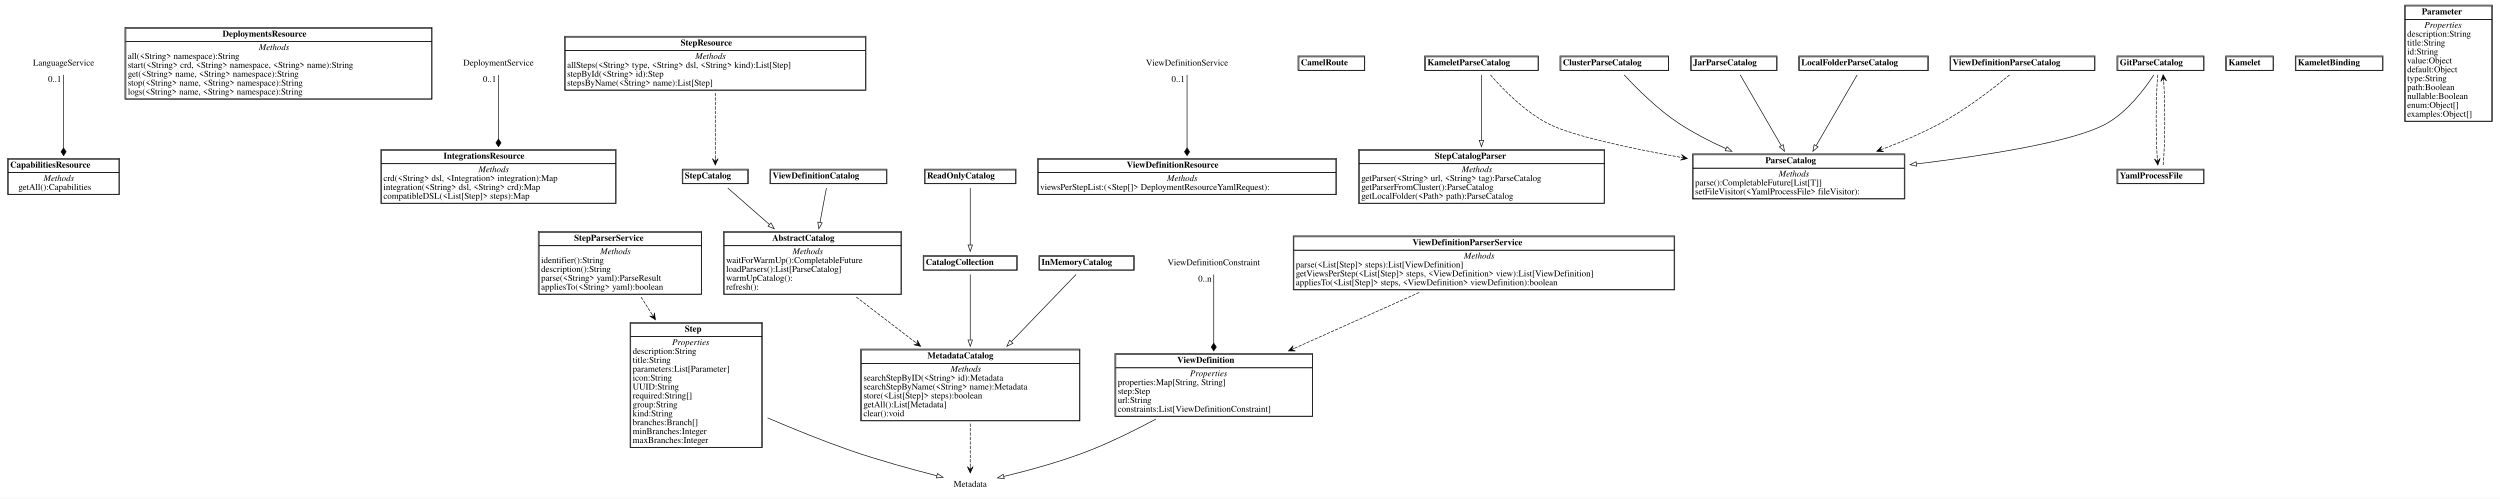
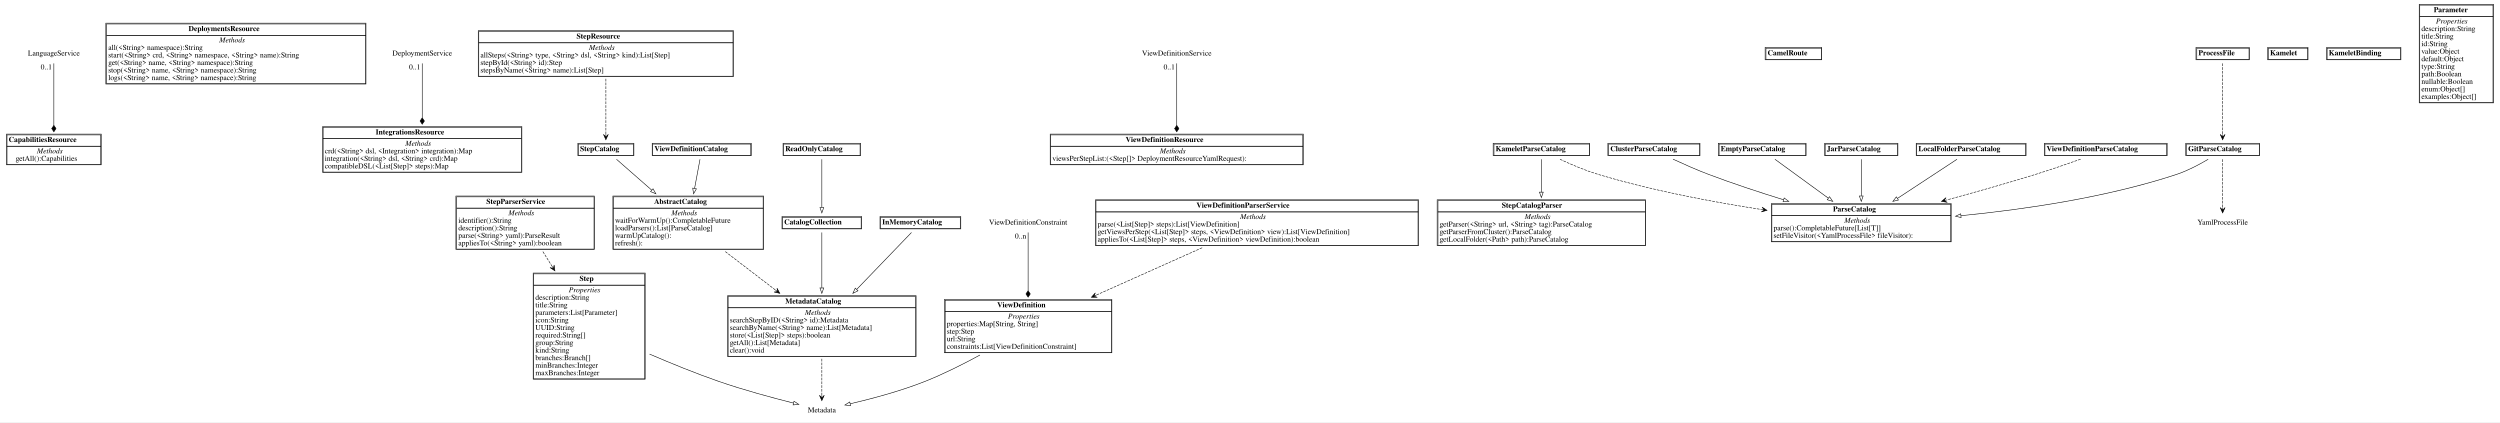
- <svg xmlns="http://www.w3.org/2000/svg" width="3932pt" height="784pt" viewBox="0.00 0.00 3932.00 784.00">
+ <svg xmlns="http://www.w3.org/2000/svg" width="4642pt" height="784pt" viewBox="0.00 0.00 4642.00 784.00">
  <g id="graph0" class="graph" transform="scale(1 1) rotate(0) translate(4 780)">
-     <polygon fill="white" stroke="transparent" points="-4,4 -4,-780 3928,-780 3928,4 -4,4" />
+     <polygon fill="white" stroke="transparent" points="-4,4 -4,-780 4638,-780 4638,4 -4,4" />
    <g id="node1" class="node">
      <polygon fill="none" stroke="black" points="9,-508.5 9,-529.5 183,-529.5 183,-508.5 9,-508.5" />
      <text text-anchor="start" x="12" y="-516.3" font-family="Times,serif" font-weight="bold" font-size="14.00">CapabilitiesResource</text>
      <polygon fill="none" stroke="black" points="9,-474.5 9,-508.5 183,-508.5 183,-474.5 9,-474.5" />
      <text text-anchor="start" x="64.5" y="-495.3" font-family="Times,serif" font-style="italic" font-size="14.00">Methods</text>
      <text text-anchor="start" x="25" y="-481.3" font-family="Times,serif" font-size="14.00">getAll():Capabilities</text>
      <polygon fill="none" stroke="black" points="8,-474 8,-531 184,-531 184,-474 8,-474" />
    </g>
    <g id="node2" class="node">
      <text text-anchor="middle" x="96" y="-676.8" font-family="Times,serif" font-size="14.00">LanguageService</text>
    </g>
    <g id="edge1" class="edge">
      <path fill="none" stroke="black" d="M96,-662.3C96,-635.88 96,-584.46 96,-547.28" />
      <polygon fill="black" stroke="black" points="96,-547.27 92,-541.27 96,-535.27 100,-541.27 96,-547.27" />
      <text text-anchor="middle" x="82" y="-651.1" font-family="Times,serif" font-size="14.00">0..1</text>
    </g>
    <g id="node3" class="node">
      <polygon fill="none" stroke="black" points="194,-714.5 194,-735.5 675,-735.5 675,-714.5 194,-714.5" />
      <text text-anchor="start" x="346" y="-722.3" font-family="Times,serif" font-weight="bold" font-size="14.00">DeploymentsResource</text>
      <polygon fill="none" stroke="black" points="194,-624.5 194,-714.5 675,-714.5 675,-624.5 194,-624.5" />
      <text text-anchor="start" x="403" y="-701.3" font-family="Times,serif" font-style="italic" font-size="14.00">Methods</text>
      <text text-anchor="start" x="197" y="-687.3" font-family="Times,serif" font-size="14.00">all(&lt;String&gt; namespace):String</text>
      <text text-anchor="start" x="197" y="-673.3" font-family="Times,serif" font-size="14.00">start(&lt;String&gt; crd, &lt;String&gt; namespace, &lt;String&gt; name):String</text>
      <text text-anchor="start" x="197" y="-659.3" font-family="Times,serif" font-size="14.00">get(&lt;String&gt; name, &lt;String&gt; namespace):String</text>
      <text text-anchor="start" x="197" y="-645.3" font-family="Times,serif" font-size="14.00">stop(&lt;String&gt; name, &lt;String&gt; namespace):String</text>
      <text text-anchor="start" x="197" y="-631.3" font-family="Times,serif" font-size="14.00">logs(&lt;String&gt; name, &lt;String&gt; namespace):String</text>
      <polygon fill="none" stroke="black" points="192.5,-624 192.5,-737 675.5,-737 675.5,-624 192.5,-624" />
    </g>
    <g id="node4" class="node">
      <polygon fill="none" stroke="black" points="596,-522.5 596,-543.5 964,-543.5 964,-522.5 596,-522.5" />
      <text text-anchor="start" x="693.5" y="-530.3" font-family="Times,serif" font-weight="bold" font-size="14.00">IntegrationsResource</text>
      <polygon fill="none" stroke="black" points="596,-460.5 596,-522.5 964,-522.5 964,-460.5 596,-460.5" />
      <text text-anchor="start" x="748.5" y="-509.3" font-family="Times,serif" font-style="italic" font-size="14.00">Methods</text>
      <text text-anchor="start" x="599" y="-495.3" font-family="Times,serif" font-size="14.00">crd(&lt;String&gt; dsl, &lt;Integration&gt; integration):Map</text>
      <text text-anchor="start" x="599" y="-481.3" font-family="Times,serif" font-size="14.00">integration(&lt;String&gt; dsl, &lt;String&gt; crd):Map</text>
      <text text-anchor="start" x="599" y="-467.3" font-family="Times,serif" font-size="14.00">compatibleDSL(&lt;List[Step]&gt; steps):Map</text>
      <polygon fill="none" stroke="black" points="595,-460 595,-545 965,-545 965,-460 595,-460" />
    </g>
    <g id="node5" class="node">
      <text text-anchor="middle" x="780" y="-676.8" font-family="Times,serif" font-size="14.00">DeploymentService</text>
    </g>
    <g id="edge2" class="edge">
      <path fill="none" stroke="black" d="M780,-662.3C780,-639.09 780,-596.59 780,-561.39" />
      <polygon fill="black" stroke="black" points="780,-561.29 776,-555.29 780,-549.29 784,-555.29 780,-561.29" />
      <text text-anchor="middle" x="766" y="-651.1" font-family="Times,serif" font-size="14.00">0..1</text>
    </g>
    <g id="node6" class="node">
      <polygon fill="none" stroke="black" points="885,-700.5 885,-721.5 1357,-721.5 1357,-700.5 885,-700.5" />
      <text text-anchor="start" x="1066.5" y="-708.3" font-family="Times,serif" font-weight="bold" font-size="14.00">StepResource</text>
      <polygon fill="none" stroke="black" points="885,-638.5 885,-700.5 1357,-700.5 1357,-638.5 885,-638.5" />
      <text text-anchor="start" x="1089.5" y="-687.3" font-family="Times,serif" font-style="italic" font-size="14.00">Methods</text>
      <text text-anchor="start" x="888" y="-673.3" font-family="Times,serif" font-size="14.00">allSteps(&lt;String&gt; type, &lt;String&gt; dsl, &lt;String&gt; kind):List[Step]</text>
      <text text-anchor="start" x="888" y="-659.3" font-family="Times,serif" font-size="14.00">stepById(&lt;String&gt; id):Step</text>
      <text text-anchor="start" x="888" y="-645.3" font-family="Times,serif" font-size="14.00">stepsByName(&lt;String&gt; name):List[Step]</text>
      <polygon fill="none" stroke="black" points="884,-638 884,-723 1358,-723 1358,-638 884,-638" />
    </g>
    <g id="node7" class="node">
      <polygon fill="none" stroke="black" points="1070,-491.5 1070,-512.5 1172,-512.5 1172,-491.5 1070,-491.5" />
      <text text-anchor="start" x="1073" y="-499.3" font-family="Times,serif" font-weight="bold" font-size="14.00">StepCatalog</text>
      <polygon fill="none" stroke="black" points="1069,-491 1069,-514 1173,-514 1173,-491 1069,-491" />
    </g>
    <g id="edge3" class="edge">
      <path fill="none" stroke="black" stroke-dasharray="5,2" d="M1121,-633.72C1121,-600.99 1121,-558.05 1121,-530.61" />
      <polygon fill="black" stroke="black" points="1121,-520.56 1125.5,-530.56 1121,-525.56 1121,-530.56 1121,-530.56 1121,-530.56 1121,-525.56 1116.5,-530.56 1121,-520.56 1121,-520.56" />
    </g>
    <g id="node11" class="node">
      <polygon fill="none" stroke="black" points="1135,-393.5 1135,-414.5 1413,-414.5 1413,-393.5 1135,-393.5" />
      <text text-anchor="start" x="1210.5" y="-401.3" font-family="Times,serif" font-weight="bold" font-size="14.00">AbstractCatalog</text>
      <polygon fill="none" stroke="black" points="1135,-317.5 1135,-393.5 1413,-393.5 1413,-317.5 1135,-317.5" />
      <text text-anchor="start" x="1242.5" y="-380.3" font-family="Times,serif" font-style="italic" font-size="14.00">Methods</text>
      <text text-anchor="start" x="1138" y="-366.3" font-family="Times,serif" font-size="14.00">waitForWarmUp():CompletableFuture</text>
      <text text-anchor="start" x="1138" y="-352.3" font-family="Times,serif" font-size="14.00">loadParsers():List[ParseCatalog]</text>
      <text text-anchor="start" x="1138" y="-338.3" font-family="Times,serif" font-size="14.00">warmUpCatalog():</text>
      <text text-anchor="start" x="1138" y="-324.3" font-family="Times,serif" font-size="14.00">refresh():</text>
      <polygon fill="none" stroke="black" points="1134,-317 1134,-416 1414,-416 1414,-317 1134,-317" />
    </g>
    <g id="edge6" class="edge">
      <path fill="none" stroke="black" d="M1140.69,-484.26C1157.37,-469.65 1182.3,-447.82 1206.1,-426.97" />
      <polygon fill="none" stroke="black" points="1208.56,-429.46 1213.78,-420.24 1203.95,-424.2 1208.56,-429.46" />
    </g>
    <g id="node8" class="node">
-       <polygon fill="none" stroke="black" points="1629,-508.5 1629,-529.5 2097,-529.5 2097,-508.5 1629,-508.5" />
-       <text text-anchor="start" x="1768" y="-516.3" font-family="Times,serif" font-weight="bold" font-size="14.00">ViewDefinitionResource</text>
-       <polygon fill="none" stroke="black" points="1629,-474.5 1629,-508.5 2097,-508.5 2097,-474.5 1629,-474.5" />
-       <text text-anchor="start" x="1831.5" y="-495.3" font-family="Times,serif" font-style="italic" font-size="14.00">Methods</text>
-       <text text-anchor="start" x="1632" y="-481.3" font-family="Times,serif" font-size="14.00">viewsPerStepList:(&lt;Step[]&gt; DeploymentResourceYamlRequest):</text>
-       <polygon fill="none" stroke="black" points="1628,-474 1628,-531 2098,-531 2098,-474 1628,-474" />
+       <polygon fill="none" stroke="black" points="1947,-508.5 1947,-529.5 2415,-529.5 2415,-508.5 1947,-508.5" />
+       <text text-anchor="start" x="2086" y="-516.3" font-family="Times,serif" font-weight="bold" font-size="14.00">ViewDefinitionResource</text>
+       <polygon fill="none" stroke="black" points="1947,-474.5 1947,-508.5 2415,-508.5 2415,-474.5 1947,-474.5" />
+       <text text-anchor="start" x="2149.5" y="-495.3" font-family="Times,serif" font-style="italic" font-size="14.00">Methods</text>
+       <text text-anchor="start" x="1950" y="-481.3" font-family="Times,serif" font-size="14.00">viewsPerStepList:(&lt;Step[]&gt; DeploymentResourceYamlRequest):</text>
+       <polygon fill="none" stroke="black" points="1946,-474 1946,-531 2416,-531 2416,-474 1946,-474" />
    </g>
    <g id="node9" class="node">
-       <text text-anchor="middle" x="1863" y="-676.8" font-family="Times,serif" font-size="14.00">ViewDefinitionService</text>
+       <text text-anchor="middle" x="2181" y="-676.8" font-family="Times,serif" font-size="14.00">ViewDefinitionService</text>
    </g>
    <g id="edge4" class="edge">
-       <path fill="none" stroke="black" d="M1863,-662.3C1863,-635.88 1863,-584.46 1863,-547.28" />
-       <polygon fill="black" stroke="black" points="1863,-547.27 1859,-541.27 1863,-535.27 1867,-541.27 1863,-547.27" />
-       <text text-anchor="middle" x="1849" y="-651.1" font-family="Times,serif" font-size="14.00">0..1</text>
+       <path fill="none" stroke="black" d="M2181,-662.3C2181,-635.88 2181,-584.46 2181,-547.28" />
+       <polygon fill="black" stroke="black" points="2181,-547.27 2177,-541.27 2181,-535.27 2185,-541.27 2181,-547.27" />
+       <text text-anchor="middle" x="2167" y="-651.1" font-family="Times,serif" font-size="14.00">0..1</text>
    </g>
    <g id="node10" class="node">
-       <polygon fill="none" stroke="black" points="2039,-669.5 2039,-690.5 2142,-690.5 2142,-669.5 2039,-669.5" />
-       <text text-anchor="start" x="2042" y="-677.3" font-family="Times,serif" font-weight="bold" font-size="14.00">CamelRoute</text>
-       <polygon fill="none" stroke="black" points="2037.5,-669 2037.5,-692 2142.5,-692 2142.5,-669 2037.5,-669" />
+       <polygon fill="none" stroke="black" points="3275,-669.5 3275,-690.5 3378,-690.5 3378,-669.5 3275,-669.5" />
+       <text text-anchor="start" x="3278" y="-677.3" font-family="Times,serif" font-weight="bold" font-size="14.00">CamelRoute</text>
+       <polygon fill="none" stroke="black" points="3273.5,-669 3273.5,-692 3378.5,-692 3378.5,-669 3273.5,-669" />
    </g>
    <g id="node12" class="node">
-       <polygon fill="none" stroke="black" points="1351,-208.5 1351,-229.5 1694,-229.5 1694,-208.5 1351,-208.5" />
-       <text text-anchor="start" x="1454.5" y="-216.3" font-family="Times,serif" font-weight="bold" font-size="14.00">MetadataCatalog</text>
-       <polygon fill="none" stroke="black" points="1351,-118.5 1351,-208.5 1694,-208.5 1694,-118.5 1351,-118.5" />
-       <text text-anchor="start" x="1491" y="-195.3" font-family="Times,serif" font-style="italic" font-size="14.00">Methods</text>
-       <text text-anchor="start" x="1354" y="-181.3" font-family="Times,serif" font-size="14.00">searchStepByID(&lt;String&gt; id):Metadata</text>
-       <text text-anchor="start" x="1354" y="-167.3" font-family="Times,serif" font-size="14.00">searchStepByName(&lt;String&gt; name):Metadata</text>
-       <text text-anchor="start" x="1354" y="-153.3" font-family="Times,serif" font-size="14.00">store(&lt;List[Step]&gt; steps):boolean</text>
-       <text text-anchor="start" x="1354" y="-139.3" font-family="Times,serif" font-size="14.00">getAll():List[Metadata]</text>
-       <text text-anchor="start" x="1354" y="-125.3" font-family="Times,serif" font-size="14.00">clear():void</text>
-       <polygon fill="none" stroke="black" points="1349.5,-118 1349.5,-231 1694.5,-231 1694.5,-118 1349.5,-118" />
+       <polygon fill="none" stroke="black" points="1348,-208.5 1348,-229.5 1696,-229.5 1696,-208.5 1348,-208.5" />
+       <text text-anchor="start" x="1454" y="-216.3" font-family="Times,serif" font-weight="bold" font-size="14.00">MetadataCatalog</text>
+       <polygon fill="none" stroke="black" points="1348,-118.5 1348,-208.5 1696,-208.5 1696,-118.5 1348,-118.5" />
+       <text text-anchor="start" x="1490.5" y="-195.3" font-family="Times,serif" font-style="italic" font-size="14.00">Methods</text>
+       <text text-anchor="start" x="1351" y="-181.3" font-family="Times,serif" font-size="14.00">searchStepByID(&lt;String&gt; id):Metadata</text>
+       <text text-anchor="start" x="1351" y="-167.3" font-family="Times,serif" font-size="14.00">searchByName(&lt;String&gt; name):List[Metadata]</text>
+       <text text-anchor="start" x="1351" y="-153.3" font-family="Times,serif" font-size="14.00">store(&lt;List[Step]&gt; steps):boolean</text>
+       <text text-anchor="start" x="1351" y="-139.3" font-family="Times,serif" font-size="14.00">getAll():List[Metadata]</text>
+       <text text-anchor="start" x="1351" y="-125.3" font-family="Times,serif" font-size="14.00">clear():void</text>
+       <polygon fill="none" stroke="black" points="1347,-118 1347,-231 1697,-231 1697,-118 1347,-118" />
    </g>
    <g id="edge5" class="edge">
      <path fill="none" stroke="black" stroke-dasharray="5,2" d="M1342.75,-312.83C1371.57,-290.75 1405.39,-264.84 1435.85,-241.5" />
      <polygon fill="black" stroke="black" points="1443.92,-235.32 1438.72,-244.97 1439.96,-238.36 1435.99,-241.4 1435.99,-241.4 1435.99,-241.4 1439.96,-238.36 1433.25,-237.83 1443.92,-235.32 1443.92,-235.32" />
    </g>
    <g id="node19" class="node">
      <text text-anchor="middle" x="1522" y="-14.3" font-family="Times,serif" font-size="14.00">Metadata</text>
    </g>
    <g id="edge10" class="edge">
      <path fill="none" stroke="black" stroke-dasharray="5,2" d="M1522,-113.77C1522,-90.48 1522,-64.96 1522,-46.27" />
      <polygon fill="black" stroke="black" points="1522,-36.13 1526.5,-46.13 1522,-41.13 1522,-46.13 1522,-46.13 1522,-46.13 1522,-41.13 1517.5,-46.13 1522,-36.13 1522,-36.13" />
    </g>
    <g id="node13" class="node">
-       <polygon fill="none" stroke="black" points="2134,-522.5 2134,-543.5 2519,-543.5 2519,-522.5 2134,-522.5" />
-       <text text-anchor="start" x="2252.5" y="-530.3" font-family="Times,serif" font-weight="bold" font-size="14.00">StepCatalogParser</text>
-       <polygon fill="none" stroke="black" points="2134,-460.5 2134,-522.5 2519,-522.5 2519,-460.5 2134,-460.5" />
-       <text text-anchor="start" x="2295" y="-509.3" font-family="Times,serif" font-style="italic" font-size="14.00">Methods</text>
-       <text text-anchor="start" x="2137" y="-495.3" font-family="Times,serif" font-size="14.00">getParser(&lt;String&gt; url, &lt;String&gt; tag):ParseCatalog</text>
-       <text text-anchor="start" x="2137" y="-481.3" font-family="Times,serif" font-size="14.00">getParserFromCluster():ParseCatalog</text>
-       <text text-anchor="start" x="2137" y="-467.3" font-family="Times,serif" font-size="14.00">getLocalFolder(&lt;Path&gt; path):ParseCatalog</text>
-       <polygon fill="none" stroke="black" points="2132.5,-460 2132.5,-545 2519.5,-545 2519.5,-460 2132.5,-460" />
+       <polygon fill="none" stroke="black" points="2666,-386.5 2666,-407.5 3051,-407.5 3051,-386.5 2666,-386.5" />
+       <text text-anchor="start" x="2784.5" y="-394.3" font-family="Times,serif" font-weight="bold" font-size="14.00">StepCatalogParser</text>
+       <polygon fill="none" stroke="black" points="2666,-324.5 2666,-386.5 3051,-386.5 3051,-324.5 2666,-324.5" />
+       <text text-anchor="start" x="2827" y="-373.3" font-family="Times,serif" font-style="italic" font-size="14.00">Methods</text>
+       <text text-anchor="start" x="2669" y="-359.3" font-family="Times,serif" font-size="14.00">getParser(&lt;String&gt; url, &lt;String&gt; tag):ParseCatalog</text>
+       <text text-anchor="start" x="2669" y="-345.3" font-family="Times,serif" font-size="14.00">getParserFromCluster():ParseCatalog</text>
+       <text text-anchor="start" x="2669" y="-331.3" font-family="Times,serif" font-size="14.00">getLocalFolder(&lt;Path&gt; path):ParseCatalog</text>
+       <polygon fill="none" stroke="black" points="2664.5,-324 2664.5,-409 3051.5,-409 3051.5,-324 2664.5,-324" />
    </g>
    <g id="node14" class="node">
      <polygon fill="none" stroke="black" points="1208,-491.5 1208,-512.5 1390,-512.5 1390,-491.5 1208,-491.5" />
      <text text-anchor="start" x="1211" y="-499.3" font-family="Times,serif" font-weight="bold" font-size="14.00">ViewDefinitionCatalog</text>
      <polygon fill="none" stroke="black" points="1207,-491 1207,-514 1391,-514 1391,-491 1207,-491" />
    </g>
    <g id="edge7" class="edge">
      <path fill="none" stroke="black" d="M1295.78,-484.26C1293.2,-470.41 1289.4,-450.06 1285.7,-430.22" />
      <polygon fill="none" stroke="black" points="1289.11,-429.43 1283.84,-420.24 1282.23,-430.72 1289.11,-429.43" />
    </g>
    <g id="node15" class="node">
-       <polygon fill="none" stroke="black" points="2238,-669.5 2238,-690.5 2415,-690.5 2415,-669.5 2238,-669.5" />
-       <text text-anchor="start" x="2241" y="-677.3" font-family="Times,serif" font-weight="bold" font-size="14.00">KameletParseCatalog</text>
-       <polygon fill="none" stroke="black" points="2236.5,-669 2236.5,-692 2415.5,-692 2415.5,-669 2236.5,-669" />
+       <polygon fill="none" stroke="black" points="2770,-491.5 2770,-512.5 2947,-512.5 2947,-491.5 2770,-491.5" />
+       <text text-anchor="start" x="2773" y="-499.3" font-family="Times,serif" font-weight="bold" font-size="14.00">KameletParseCatalog</text>
+       <polygon fill="none" stroke="black" points="2768.5,-491 2768.5,-514 2947.5,-514 2947.5,-491 2768.5,-491" />
    </g>
    <g id="edge8" class="edge">
-       <path fill="none" stroke="black" d="M2326,-662.3C2326,-638.69 2326,-595.09 2326,-559.55" />
-       <polygon fill="none" stroke="black" points="2329.5,-559.29 2326,-549.29 2322.5,-559.29 2329.5,-559.29" />
+       <path fill="none" stroke="black" d="M2858,-484.26C2858,-468.82 2858,-445.3 2858,-423.41" />
+       <polygon fill="none" stroke="black" points="2861.5,-423.18 2858,-413.18 2854.5,-423.18 2861.5,-423.18" />
    </g>
    <g id="node16" class="node">
-       <polygon fill="none" stroke="black" points="2659,-515.5 2659,-536.5 2991,-536.5 2991,-515.5 2659,-515.5" />
-       <text text-anchor="start" x="2772.5" y="-523.3" font-family="Times,serif" font-weight="bold" font-size="14.00">ParseCatalog</text>
-       <polygon fill="none" stroke="black" points="2659,-467.5 2659,-515.5 2991,-515.5 2991,-467.5 2659,-467.5" />
-       <text text-anchor="start" x="2793.5" y="-502.3" font-family="Times,serif" font-style="italic" font-size="14.00">Methods</text>
-       <text text-anchor="start" x="2662" y="-488.3" font-family="Times,serif" font-size="14.00">parse():CompletableFuture[List[T]]</text>
-       <text text-anchor="start" x="2662" y="-474.3" font-family="Times,serif" font-size="14.00">setFileVisitor(&lt;YamlProcessFile&gt; fileVisitor):</text>
-       <polygon fill="none" stroke="black" points="2658,-467 2658,-538 2992,-538 2992,-467 2658,-467" />
+       <polygon fill="none" stroke="black" points="3286,-379.5 3286,-400.5 3618,-400.5 3618,-379.5 3286,-379.5" />
+       <text text-anchor="start" x="3399.5" y="-387.3" font-family="Times,serif" font-weight="bold" font-size="14.00">ParseCatalog</text>
+       <polygon fill="none" stroke="black" points="3286,-331.5 3286,-379.5 3618,-379.5 3618,-331.5 3286,-331.5" />
+       <text text-anchor="start" x="3420.5" y="-366.3" font-family="Times,serif" font-style="italic" font-size="14.00">Methods</text>
+       <text text-anchor="start" x="3289" y="-352.3" font-family="Times,serif" font-size="14.00">parse():CompletableFuture[List[T]]</text>
+       <text text-anchor="start" x="3289" y="-338.3" font-family="Times,serif" font-size="14.00">setFileVisitor(&lt;YamlProcessFile&gt; fileVisitor):</text>
+       <polygon fill="none" stroke="black" points="3285,-331 3285,-402 3619,-402 3619,-331 3285,-331" />
    </g>
    <g id="edge9" class="edge">
-       <path fill="none" stroke="black" stroke-dasharray="5,2" d="M2340.19,-662.19C2358.89,-640.59 2393.9,-604.18 2432,-585 2469.08,-566.34 2556.79,-547.39 2639.96,-532.47" />
-       <polygon fill="black" stroke="black" points="2649.81,-530.71 2640.75,-536.9 2644.89,-531.59 2639.97,-532.47 2639.97,-532.47 2639.97,-532.47 2644.89,-531.59 2639.18,-528.04 2649.81,-530.71 2649.81,-530.71" />
+       <path fill="none" stroke="black" stroke-dasharray="5,2" d="M2892.59,-484.29C2912.95,-474.76 2939.45,-463.39 2964,-456 3062.24,-426.42 3174.76,-405.21 3266.97,-390.97" />
+       <polygon fill="black" stroke="black" points="3276.97,-389.45 3267.76,-395.41 3272.03,-390.2 3267.08,-390.96 3267.08,-390.96 3267.08,-390.96 3272.03,-390.2 3266.41,-386.51 3276.97,-389.45 3276.97,-389.45" />
    </g>
    <g id="node17" class="node">
-       <polygon fill="none" stroke="black" points="3498,-669.5 3498,-690.5 3571,-690.5 3571,-669.5 3498,-669.5" />
-       <text text-anchor="start" x="3501" y="-677.3" font-family="Times,serif" font-weight="bold" font-size="14.00">Kamelet</text>
-       <polygon fill="none" stroke="black" points="3496.5,-669 3496.5,-692 3571.5,-692 3571.5,-669 3496.5,-669" />
+       <polygon fill="none" stroke="black" points="4208,-669.5 4208,-690.5 4281,-690.5 4281,-669.5 4208,-669.5" />
+       <text text-anchor="start" x="4211" y="-677.3" font-family="Times,serif" font-weight="bold" font-size="14.00">Kamelet</text>
+       <polygon fill="none" stroke="black" points="4206.5,-669 4206.5,-692 4281.5,-692 4281.5,-669 4206.5,-669" />
    </g>
    <g id="node18" class="node">
-       <polygon fill="none" stroke="black" points="3607,-669.5 3607,-690.5 3743,-690.5 3743,-669.5 3607,-669.5" />
-       <text text-anchor="start" x="3610" y="-677.3" font-family="Times,serif" font-weight="bold" font-size="14.00">KameletBinding</text>
-       <polygon fill="none" stroke="black" points="3606,-669 3606,-692 3744,-692 3744,-669 3606,-669" />
+       <polygon fill="none" stroke="black" points="4317,-669.5 4317,-690.5 4453,-690.5 4453,-669.5 4317,-669.5" />
+       <text text-anchor="start" x="4320" y="-677.3" font-family="Times,serif" font-weight="bold" font-size="14.00">KameletBinding</text>
+       <polygon fill="none" stroke="black" points="4316,-669 4316,-692 4454,-692 4454,-669 4316,-669" />
    </g>
    <g id="node20" class="node">
      <polygon fill="none" stroke="black" points="1449,-355.5 1449,-376.5 1595,-376.5 1595,-355.5 1449,-355.5" />
      <text text-anchor="start" x="1452" y="-363.3" font-family="Times,serif" font-weight="bold" font-size="14.00">CatalogCollection</text>
      <polygon fill="none" stroke="black" points="1448,-355 1448,-378 1596,-378 1596,-355 1448,-355" />
    </g>
    <g id="edge11" class="edge">
      <path fill="none" stroke="black" d="M1522,-348.3C1522,-325.17 1522,-282.66 1522,-245.59" />
      <polygon fill="none" stroke="black" points="1525.5,-245.3 1522,-235.3 1518.5,-245.3 1525.5,-245.3" />
    </g>
    <g id="node21" class="node">
      <polygon fill="none" stroke="black" points="1631,-355.5 1631,-376.5 1779,-376.5 1779,-355.5 1631,-355.5" />
      <text text-anchor="start" x="1634" y="-363.3" font-family="Times,serif" font-weight="bold" font-size="14.00">InMemoryCatalog</text>
      <polygon fill="none" stroke="black" points="1630,-355 1630,-378 1780,-378 1780,-355 1630,-355" />
    </g>
    <g id="edge12" class="edge">
      <path fill="none" stroke="black" d="M1688.44,-348.3C1665.59,-324.58 1623.1,-280.47 1586.77,-242.75" />
      <polygon fill="none" stroke="black" points="1589.06,-240.08 1579.6,-235.3 1584.02,-244.93 1589.06,-240.08" />
    </g>
    <g id="node22" class="node">
      <polygon fill="none" stroke="black" points="1451,-491.5 1451,-512.5 1593,-512.5 1593,-491.5 1451,-491.5" />
      <text text-anchor="start" x="1454" y="-499.3" font-family="Times,serif" font-weight="bold" font-size="14.00">ReadOnlyCatalog</text>
      <polygon fill="none" stroke="black" points="1450,-491 1450,-514 1594,-514 1594,-491 1450,-491" />
    </g>
    <g id="edge13" class="edge">
      <path fill="none" stroke="black" d="M1522,-484.26C1522,-461.64 1522,-421.7 1522,-394.92" />
      <polygon fill="none" stroke="black" points="1525.5,-394.68 1522,-384.68 1518.5,-394.68 1525.5,-394.68" />
    </g>
    <g id="node23" class="node">
-       <polygon fill="none" stroke="black" points="2451,-669.5 2451,-690.5 2620,-690.5 2620,-669.5 2451,-669.5" />
-       <text text-anchor="start" x="2454" y="-677.3" font-family="Times,serif" font-weight="bold" font-size="14.00">ClusterParseCatalog</text>
-       <polygon fill="none" stroke="black" points="2449.5,-669 2449.5,-692 2620.5,-692 2620.5,-669 2449.5,-669" />
+       <polygon fill="none" stroke="black" points="2983,-491.5 2983,-512.5 3152,-512.5 3152,-491.5 2983,-491.5" />
+       <text text-anchor="start" x="2986" y="-499.3" font-family="Times,serif" font-weight="bold" font-size="14.00">ClusterParseCatalog</text>
+       <polygon fill="none" stroke="black" points="2981.5,-491 2981.5,-514 3152.5,-514 3152.5,-491 2981.5,-491" />
    </g>
    <g id="edge14" class="edge">
-       <path fill="none" stroke="black" d="M2550.35,-662.29C2569.34,-641.79 2603.42,-607.49 2638,-585 2660.38,-570.45 2685.78,-557.4 2710.5,-546.23" />
-       <polygon fill="none" stroke="black" points="2712.21,-549.3 2719.93,-542.04 2709.37,-542.9 2712.21,-549.3" />
+       <path fill="none" stroke="black" d="M3102.45,-484.46C3121.87,-475.44 3146.51,-464.5 3169,-456 3213.53,-439.17 3262.81,-422.96 3307.6,-409.1" />
+       <polygon fill="none" stroke="black" points="3308.86,-412.38 3317.38,-406.09 3306.8,-405.69 3308.86,-412.38" />
    </g>
    <g id="node24" class="node">
-       <polygon fill="none" stroke="black" points="3327,-669.5 3327,-690.5 3462,-690.5 3462,-669.5 3327,-669.5" />
-       <text text-anchor="start" x="3330" y="-677.3" font-family="Times,serif" font-weight="bold" font-size="14.00">GitParseCatalog</text>
-       <polygon fill="none" stroke="black" points="3325.5,-669 3325.5,-692 3462.5,-692 3462.5,-669 3325.5,-669" />
+       <polygon fill="none" stroke="black" points="3188,-491.5 3188,-512.5 3349,-512.5 3349,-491.5 3188,-491.5" />
+       <text text-anchor="start" x="3191" y="-499.3" font-family="Times,serif" font-weight="bold" font-size="14.00">EmptyParseCatalog</text>
+       <polygon fill="none" stroke="black" points="3186.5,-491 3186.5,-514 3349.5,-514 3349.5,-491 3186.5,-491" />
    </g>
    <g id="edge15" class="edge">
-       <path fill="none" stroke="black" d="M3383.61,-662.32C3369.43,-640.51 3341.88,-603.5 3308,-585 3257.24,-557.28 3124.06,-536.01 3010.38,-522.16" />
-       <polygon fill="none" stroke="black" points="3010.49,-518.65 3000.15,-520.93 3009.66,-525.6 3010.49,-518.65" />
+       <path fill="none" stroke="black" d="M3291.68,-484.26C3316.55,-466.14 3356.69,-436.91 3390.59,-412.23" />
+       <polygon fill="none" stroke="black" points="3393.03,-414.77 3399.06,-406.06 3388.91,-409.12 3393.03,-414.77" />
    </g>
    <g id="node25" class="node">
-       <polygon fill="none" stroke="black" points="3327,-491.5 3327,-512.5 3462,-512.5 3462,-491.5 3327,-491.5" />
-       <text text-anchor="start" x="3330" y="-499.3" font-family="Times,serif" font-weight="bold" font-size="14.00">YamlProcessFile</text>
-       <polygon fill="none" stroke="black" points="3325.5,-491 3325.5,-514 3462.5,-514 3462.5,-491 3325.5,-491" />
+       <polygon fill="none" stroke="black" points="4056,-491.5 4056,-512.5 4191,-512.5 4191,-491.5 4056,-491.5" />
+       <text text-anchor="start" x="4059" y="-499.3" font-family="Times,serif" font-weight="bold" font-size="14.00">GitParseCatalog</text>
+       <polygon fill="none" stroke="black" points="4054.5,-491 4054.5,-514 4191.5,-514 4191.5,-491 4054.5,-491" />
    </g>
    <g id="edge16" class="edge">
-       <path fill="none" stroke="black" stroke-dasharray="5,2" d="M3389.79,-662.3C3386.7,-631.6 3386.43,-567.14 3388.97,-530.49" />
-       <polygon fill="black" stroke="black" points="3389.81,-520.51 3393.46,-530.85 3389.39,-525.49 3388.97,-530.47 3388.97,-530.47 3388.97,-530.47 3389.39,-525.49 3384.49,-530.1 3389.81,-520.51 3389.81,-520.51" />
+       <path fill="none" stroke="black" d="M4096.16,-484.28C4079.71,-474.5 4057.86,-462.87 4037,-456 3907.13,-413.2 3754.14,-390.98 3637.2,-379.51" />
+       <polygon fill="none" stroke="black" points="3637.35,-376.01 3627.06,-378.53 3636.68,-382.98 3637.35,-376.01" />
+     </g>
+     <g id="node26" class="node">
+       <text text-anchor="middle" x="4123" y="-362.8" font-family="Times,serif" font-size="14.00">YamlProcessFile</text>
+     </g>
+     <g id="edge17" class="edge">
+       <path fill="none" stroke="black" stroke-dasharray="5,2" d="M4123,-484.26C4123,-461.64 4123,-421.7 4123,-394.92" />
+       <polygon fill="black" stroke="black" points="4123,-384.68 4127.5,-394.68 4123,-389.68 4123,-394.68 4123,-394.68 4123,-394.68 4123,-389.68 4118.5,-394.68 4123,-384.68 4123,-384.68" />
+     </g>
+     <g id="node27" class="node">
+       <polygon fill="none" stroke="black" points="3385,-491.5 3385,-512.5 3519,-512.5 3519,-491.5 3385,-491.5" />
+       <text text-anchor="start" x="3388" y="-499.3" font-family="Times,serif" font-weight="bold" font-size="14.00">JarParseCatalog</text>
+       <polygon fill="none" stroke="black" points="3384,-491 3384,-514 3520,-514 3520,-491 3384,-491" />
+     </g>
+     <g id="edge18" class="edge">
+       <path fill="none" stroke="black" d="M3452,-484.26C3452,-467.14 3452,-440.09 3452,-416.34" />
+       <polygon fill="none" stroke="black" points="3455.5,-416.06 3452,-406.06 3448.5,-416.06 3455.5,-416.06" />
+     </g>
+     <g id="node28" class="node">
+       <polygon fill="none" stroke="black" points="3555,-491.5 3555,-512.5 3757,-512.5 3757,-491.5 3555,-491.5" />
+       <text text-anchor="start" x="3558" y="-499.3" font-family="Times,serif" font-weight="bold" font-size="14.00">LocalFolderParseCatalog</text>
+       <polygon fill="none" stroke="black" points="3554,-491 3554,-514 3758,-514 3758,-491 3554,-491" />
    </g>
    <g id="edge19" class="edge">
-       <path fill="none" stroke="black" stroke-dasharray="5,2" d="M3398.19,-520.51C3401.29,-551.07 3401.57,-615.52 3399.04,-652.28" />
-       <polygon fill="black" stroke="black" points="3398.21,-662.3 3394.55,-651.97 3398.62,-657.32 3399.04,-652.34 3399.04,-652.34 3399.04,-652.34 3398.62,-657.32 3403.52,-652.71 3398.21,-662.3 3398.21,-662.3" />
-     </g>
-     <g id="node26" class="node">
-       <polygon fill="none" stroke="black" points="2656,-669.5 2656,-690.5 2790,-690.5 2790,-669.5 2656,-669.5" />
-       <text text-anchor="start" x="2659" y="-677.3" font-family="Times,serif" font-weight="bold" font-size="14.00">JarParseCatalog</text>
-       <polygon fill="none" stroke="black" points="2655,-669 2655,-692 2791,-692 2791,-669 2655,-669" />
-     </g>
-     <g id="edge17" class="edge">
-       <path fill="none" stroke="black" d="M2732.97,-662.3C2747.75,-636.79 2776.05,-587.96 2797.39,-551.15" />
-       <polygon fill="none" stroke="black" points="2800.66,-552.48 2802.65,-542.07 2794.6,-548.97 2800.66,-552.48" />
-     </g>
-     <g id="node27" class="node">
-       <polygon fill="none" stroke="black" points="2826,-669.5 2826,-690.5 3028,-690.5 3028,-669.5 2826,-669.5" />
-       <text text-anchor="start" x="2829" y="-677.3" font-family="Times,serif" font-weight="bold" font-size="14.00">LocalFolderParseCatalog</text>
-       <polygon fill="none" stroke="black" points="2825,-669 2825,-692 3029,-692 3029,-669 2825,-669" />
-     </g>
-     <g id="edge18" class="edge">
-       <path fill="none" stroke="black" d="M2917.03,-662.3C2902.25,-636.79 2873.95,-587.96 2852.61,-551.15" />
-       <polygon fill="none" stroke="black" points="2855.4,-548.97 2847.35,-542.07 2849.34,-552.48 2855.4,-548.97" />
-     </g>
-     <g id="node28" class="node">
-       <polygon fill="none" stroke="black" points="3064,-669.5 3064,-690.5 3290,-690.5 3290,-669.5 3064,-669.5" />
-       <text text-anchor="start" x="3067" y="-677.3" font-family="Times,serif" font-weight="bold" font-size="14.00">ViewDefinitionParseCatalog</text>
-       <polygon fill="none" stroke="black" points="3063,-669 3063,-692 3291,-692 3291,-669 3063,-669" />
+       <path fill="none" stroke="black" d="M3629.75,-484.26C3601.94,-465.99 3556.91,-436.41 3519.14,-411.6" />
+       <polygon fill="none" stroke="black" points="3520.98,-408.62 3510.7,-406.06 3517.14,-414.47 3520.98,-408.62" />
+     </g>
+     <g id="node29" class="node">
+       <polygon fill="none" stroke="black" points="4075,-669.5 4075,-690.5 4172,-690.5 4172,-669.5 4075,-669.5" />
+       <text text-anchor="start" x="4078" y="-677.3" font-family="Times,serif" font-weight="bold" font-size="14.00">ProcessFile</text>
+       <polygon fill="none" stroke="black" points="4073.5,-669 4073.5,-692 4172.5,-692 4172.5,-669 4073.5,-669" />
    </g>
    <g id="edge20" class="edge">
-       <path fill="none" stroke="black" stroke-dasharray="5,2" d="M3156.83,-662.25C3132.04,-641.72 3088.08,-607.4 3046,-585 3018.23,-570.22 2987.2,-556.96 2957.36,-545.65" />
-       <polygon fill="black" stroke="black" points="2947.73,-542.04 2958.67,-541.33 2952.41,-543.8 2957.09,-545.55 2957.09,-545.55 2957.09,-545.55 2952.41,-543.8 2955.52,-549.76 2947.73,-542.04 2947.73,-542.04" />
-     </g>
-     <g id="node29" class="node">
-       <polygon fill="none" stroke="black" points="3779,-749.5 3779,-770.5 3915,-770.5 3915,-749.5 3779,-749.5" />
-       <text text-anchor="start" x="3805" y="-757.3" font-family="Times,serif" font-weight="bold" font-size="14.00">Parameter</text>
-       <polygon fill="none" stroke="black" points="3779,-589.5 3779,-749.5 3915,-749.5 3915,-589.5 3779,-589.5" />
-       <text text-anchor="start" x="3809" y="-736.3" font-family="Times,serif" font-style="italic" font-size="14.00">Properties</text>
-       <text text-anchor="start" x="3782" y="-722.3" font-family="Times,serif" font-size="14.00">description:String</text>
-       <text text-anchor="start" x="3782" y="-708.3" font-family="Times,serif" font-size="14.00">title:String</text>
-       <text text-anchor="start" x="3782" y="-694.3" font-family="Times,serif" font-size="14.00">id:String</text>
-       <text text-anchor="start" x="3782" y="-680.3" font-family="Times,serif" font-size="14.00">value:Object</text>
-       <text text-anchor="start" x="3782" y="-666.3" font-family="Times,serif" font-size="14.00">default:Object</text>
-       <text text-anchor="start" x="3782" y="-652.3" font-family="Times,serif" font-size="14.00">type:String</text>
-       <text text-anchor="start" x="3782" y="-638.3" font-family="Times,serif" font-size="14.00">path:Boolean</text>
-       <text text-anchor="start" x="3782" y="-624.3" font-family="Times,serif" font-size="14.00">nullable:Boolean</text>
-       <text text-anchor="start" x="3782" y="-610.3" font-family="Times,serif" font-size="14.00">enum:Object[]</text>
-       <text text-anchor="start" x="3782" y="-596.3" font-family="Times,serif" font-size="14.00">examples:Object[]</text>
-       <polygon fill="none" stroke="black" points="3778,-589 3778,-772 3916,-772 3916,-589 3778,-589" />
+       <path fill="none" stroke="black" stroke-dasharray="5,2" d="M4123,-662.3C4123,-631.73 4123,-567.69 4123,-530.96" />
+       <polygon fill="black" stroke="black" points="4123,-520.51 4127.5,-530.51 4123,-525.51 4123,-530.51 4123,-530.51 4123,-530.51 4123,-525.51 4118.5,-530.51 4123,-520.51 4123,-520.51" />
    </g>
    <g id="node30" class="node">
-       <polygon fill="none" stroke="black" points="988,-250.5 988,-271.5 1194,-271.5 1194,-250.5 988,-250.5" />
-       <text text-anchor="start" x="1073" y="-258.3" font-family="Times,serif" font-weight="bold" font-size="14.00">Step</text>
-       <polygon fill="none" stroke="black" points="988,-76.5 988,-250.5 1194,-250.5 1194,-76.5 988,-76.5" />
-       <text text-anchor="start" x="1053" y="-237.3" font-family="Times,serif" font-style="italic" font-size="14.00">Properties</text>
-       <text text-anchor="start" x="991" y="-223.3" font-family="Times,serif" font-size="14.00">description:String</text>
-       <text text-anchor="start" x="991" y="-209.3" font-family="Times,serif" font-size="14.00">title:String</text>
-       <text text-anchor="start" x="991" y="-195.3" font-family="Times,serif" font-size="14.00">parameters:List[Parameter]</text>
-       <text text-anchor="start" x="991" y="-181.3" font-family="Times,serif" font-size="14.00">icon:String</text>
-       <text text-anchor="start" x="991" y="-167.3" font-family="Times,serif" font-size="14.00">UUID:String</text>
-       <text text-anchor="start" x="991" y="-153.3" font-family="Times,serif" font-size="14.00">required:String[]</text>
-       <text text-anchor="start" x="991" y="-139.3" font-family="Times,serif" font-size="14.00">group:String</text>
-       <text text-anchor="start" x="991" y="-125.3" font-family="Times,serif" font-size="14.00">kind:String</text>
-       <text text-anchor="start" x="991" y="-111.3" font-family="Times,serif" font-size="14.00">branches:Branch[]</text>
-       <text text-anchor="start" x="991" y="-97.3" font-family="Times,serif" font-size="14.00">minBranches:Integer</text>
-       <text text-anchor="start" x="991" y="-83.3" font-family="Times,serif" font-size="14.00">maxBranches:Integer</text>
-       <polygon fill="none" stroke="black" points="987,-76 987,-273 1195,-273 1195,-76 987,-76" />
+       <polygon fill="none" stroke="black" points="3793,-491.5 3793,-512.5 4019,-512.5 4019,-491.5 3793,-491.5" />
+       <text text-anchor="start" x="3796" y="-499.3" font-family="Times,serif" font-weight="bold" font-size="14.00">ViewDefinitionParseCatalog</text>
+       <polygon fill="none" stroke="black" points="3792,-491 3792,-514 4020,-514 4020,-491 3792,-491" />
    </g>
    <g id="edge21" class="edge">
-       <path fill="none" stroke="black" d="M1203.25,-122.75C1243.44,-105.51 1289.34,-86.87 1332,-72 1377.72,-56.07 1430.88,-41.57 1469.33,-31.78" />
-       <polygon fill="none" stroke="black" points="1470.43,-35.11 1479.27,-29.27 1468.71,-28.33 1470.43,-35.11" />
+       <path fill="none" stroke="black" stroke-dasharray="5,2" d="M3859.26,-484.42C3834.37,-475.53 3803.17,-464.74 3775,-456 3721.81,-439.5 3663.2,-422.95 3610.68,-408.71" />
+       <polygon fill="black" stroke="black" points="3600.94,-406.08 3611.77,-404.34 3605.77,-407.38 3610.6,-408.69 3610.6,-408.69 3610.6,-408.69 3605.77,-407.38 3609.42,-413.03 3600.94,-406.08 3600.94,-406.08" />
    </g>
    <g id="node31" class="node">
+       <polygon fill="none" stroke="black" points="4489,-749.5 4489,-770.5 4625,-770.5 4625,-749.5 4489,-749.5" />
+       <text text-anchor="start" x="4515" y="-757.3" font-family="Times,serif" font-weight="bold" font-size="14.00">Parameter</text>
+       <polygon fill="none" stroke="black" points="4489,-589.5 4489,-749.5 4625,-749.5 4625,-589.5 4489,-589.5" />
+       <text text-anchor="start" x="4519" y="-736.3" font-family="Times,serif" font-style="italic" font-size="14.00">Properties</text>
+       <text text-anchor="start" x="4492" y="-722.3" font-family="Times,serif" font-size="14.00">description:String</text>
+       <text text-anchor="start" x="4492" y="-708.3" font-family="Times,serif" font-size="14.00">title:String</text>
+       <text text-anchor="start" x="4492" y="-694.3" font-family="Times,serif" font-size="14.00">id:String</text>
+       <text text-anchor="start" x="4492" y="-680.3" font-family="Times,serif" font-size="14.00">value:Object</text>
+       <text text-anchor="start" x="4492" y="-666.3" font-family="Times,serif" font-size="14.00">default:Object</text>
+       <text text-anchor="start" x="4492" y="-652.3" font-family="Times,serif" font-size="14.00">type:String</text>
+       <text text-anchor="start" x="4492" y="-638.3" font-family="Times,serif" font-size="14.00">path:Boolean</text>
+       <text text-anchor="start" x="4492" y="-624.3" font-family="Times,serif" font-size="14.00">nullable:Boolean</text>
+       <text text-anchor="start" x="4492" y="-610.3" font-family="Times,serif" font-size="14.00">enum:Object[]</text>
+       <text text-anchor="start" x="4492" y="-596.3" font-family="Times,serif" font-size="14.00">examples:Object[]</text>
+       <polygon fill="none" stroke="black" points="4488,-589 4488,-772 4626,-772 4626,-589 4488,-589" />
+     </g>
+     <g id="node32" class="node">
+       <polygon fill="none" stroke="black" points="987,-250.5 987,-271.5 1193,-271.5 1193,-250.5 987,-250.5" />
+       <text text-anchor="start" x="1072" y="-258.3" font-family="Times,serif" font-weight="bold" font-size="14.00">Step</text>
+       <polygon fill="none" stroke="black" points="987,-76.5 987,-250.5 1193,-250.5 1193,-76.5 987,-76.5" />
+       <text text-anchor="start" x="1052" y="-237.3" font-family="Times,serif" font-style="italic" font-size="14.00">Properties</text>
+       <text text-anchor="start" x="990" y="-223.3" font-family="Times,serif" font-size="14.00">description:String</text>
+       <text text-anchor="start" x="990" y="-209.3" font-family="Times,serif" font-size="14.00">title:String</text>
+       <text text-anchor="start" x="990" y="-195.3" font-family="Times,serif" font-size="14.00">parameters:List[Parameter]</text>
+       <text text-anchor="start" x="990" y="-181.3" font-family="Times,serif" font-size="14.00">icon:String</text>
+       <text text-anchor="start" x="990" y="-167.3" font-family="Times,serif" font-size="14.00">UUID:String</text>
+       <text text-anchor="start" x="990" y="-153.3" font-family="Times,serif" font-size="14.00">required:String[]</text>
+       <text text-anchor="start" x="990" y="-139.3" font-family="Times,serif" font-size="14.00">group:String</text>
+       <text text-anchor="start" x="990" y="-125.3" font-family="Times,serif" font-size="14.00">kind:String</text>
+       <text text-anchor="start" x="990" y="-111.3" font-family="Times,serif" font-size="14.00">branches:Branch[]</text>
+       <text text-anchor="start" x="990" y="-97.3" font-family="Times,serif" font-size="14.00">minBranches:Integer</text>
+       <text text-anchor="start" x="990" y="-83.3" font-family="Times,serif" font-size="14.00">maxBranches:Integer</text>
+       <polygon fill="none" stroke="black" points="986,-76 986,-273 1194,-273 1194,-76 986,-76" />
+     </g>
+     <g id="edge22" class="edge">
+       <path fill="none" stroke="black" d="M1202.05,-122.53C1241.99,-105.32 1287.59,-86.75 1330,-72 1376.32,-55.89 1430.25,-41.36 1469.14,-31.61" />
+       <polygon fill="none" stroke="black" points="1470.32,-34.92 1479.18,-29.11 1468.63,-28.13 1470.32,-34.92" />
+     </g>
+     <g id="node33" class="node">
      <polygon fill="none" stroke="black" points="1751,-201.5 1751,-222.5 2060,-222.5 2060,-201.5 1751,-201.5" />
      <text text-anchor="start" x="1847.5" y="-209.3" font-family="Times,serif" font-weight="bold" font-size="14.00">ViewDefinition</text>
      <polygon fill="none" stroke="black" points="1751,-125.5 1751,-201.5 2060,-201.5 2060,-125.5 1751,-125.5" />
      <text text-anchor="start" x="1867.5" y="-188.3" font-family="Times,serif" font-style="italic" font-size="14.00">Properties</text>
      <text text-anchor="start" x="1754" y="-174.3" font-family="Times,serif" font-size="14.00">properties:Map[String, String]</text>
      <text text-anchor="start" x="1754" y="-160.3" font-family="Times,serif" font-size="14.00">step:Step</text>
      <text text-anchor="start" x="1754" y="-146.3" font-family="Times,serif" font-size="14.00">url:String</text>
      <text text-anchor="start" x="1754" y="-132.3" font-family="Times,serif" font-size="14.00">constraints:List[ViewDefinitionConstraint]</text>
      <polygon fill="none" stroke="black" points="1749.5,-125 1749.5,-224 2060.5,-224 2060.5,-125 1749.5,-125" />
    </g>
-     <g id="edge22" class="edge">
-       <path fill="none" stroke="black" d="M1814.09,-120.93C1782.17,-103.83 1745.63,-85.74 1711,-72 1666.22,-54.23 1613.26,-39.93 1574.81,-30.68" />
-       <polygon fill="none" stroke="black" points="1575.41,-27.22 1564.87,-28.32 1573.79,-34.03 1575.41,-27.22" />
-     </g>
-     <g id="node32" class="node">
+     <g id="edge23" class="edge">
+       <path fill="none" stroke="black" d="M1815.61,-120.79C1784.19,-103.68 1748.19,-85.61 1714,-72 1668.19,-53.76 1613.85,-39.4 1574.69,-30.25" />
+       <polygon fill="none" stroke="black" points="1575.35,-26.81 1564.82,-27.98 1573.78,-33.63 1575.35,-26.81" />
+     </g>
+     <g id="node34" class="node">
      <text text-anchor="middle" x="1905" y="-362.8" font-family="Times,serif" font-size="14.00">ViewDefinitionConstraint</text>
    </g>
-     <g id="edge23" class="edge">
+     <g id="edge24" class="edge">
      <path fill="none" stroke="black" d="M1905,-348.3C1905,-324.07 1905,-278.56 1905,-240.32" />
      <polygon fill="black" stroke="black" points="1905,-240.2 1901,-234.2 1905,-228.2 1909,-234.2 1905,-240.2" />
      <text text-anchor="middle" x="1891" y="-337.1" font-family="Times,serif" font-size="14.00">0..n</text>
    </g>
-     <g id="node33" class="node">
+     <g id="node35" class="node">
      <polygon fill="none" stroke="black" points="844,-393.5 844,-414.5 1099,-414.5 1099,-393.5 844,-393.5" />
      <text text-anchor="start" x="899" y="-401.3" font-family="Times,serif" font-weight="bold" font-size="14.00">StepParserService</text>
      <polygon fill="none" stroke="black" points="844,-317.5 844,-393.5 1099,-393.5 1099,-317.5 844,-317.5" />
      <text text-anchor="start" x="940" y="-380.3" font-family="Times,serif" font-style="italic" font-size="14.00">Methods</text>
      <text text-anchor="start" x="847" y="-366.3" font-family="Times,serif" font-size="14.00">identifier():String</text>
      <text text-anchor="start" x="847" y="-352.3" font-family="Times,serif" font-size="14.00">description():String</text>
      <text text-anchor="start" x="847" y="-338.3" font-family="Times,serif" font-size="14.00">parse(&lt;String&gt; yaml):ParseResult</text>
      <text text-anchor="start" x="847" y="-324.3" font-family="Times,serif" font-size="14.00">appliesTo(&lt;String&gt; yaml):boolean</text>
      <polygon fill="none" stroke="black" points="842.5,-317 842.5,-416 1099.5,-416 1099.5,-317 842.5,-317" />
    </g>
-     <g id="edge24" class="edge">
-       <path fill="none" stroke="black" stroke-dasharray="5,2" d="M1004.27,-312.83C1009.68,-304.25 1015.47,-295.1 1021.38,-285.74" />
-       <polygon fill="black" stroke="black" points="1026.83,-277.1 1025.3,-287.96 1024.16,-281.33 1021.49,-285.55 1021.49,-285.55 1021.49,-285.55 1024.16,-281.33 1017.69,-283.15 1026.83,-277.1 1026.83,-277.1" />
-     </g>
-     <g id="node34" class="node">
+     <g id="edge25" class="edge">
+       <path fill="none" stroke="black" stroke-dasharray="5,2" d="M1003.99,-312.83C1009.36,-304.25 1015.1,-295.1 1020.96,-285.74" />
+       <polygon fill="black" stroke="black" points="1026.37,-277.1 1024.87,-287.96 1023.71,-281.34 1021.06,-285.57 1021.06,-285.57 1021.06,-285.57 1023.71,-281.34 1017.25,-283.18 1026.37,-277.1 1026.37,-277.1" />
+     </g>
+     <g id="node36" class="node">
      <polygon fill="none" stroke="black" points="2031,-386.5 2031,-407.5 2629,-407.5 2629,-386.5 2031,-386.5" />
      <text text-anchor="start" x="2217.5" y="-394.3" font-family="Times,serif" font-weight="bold" font-size="14.00">ViewDefinitionParserService</text>
      <polygon fill="none" stroke="black" points="2031,-324.5 2031,-386.5 2629,-386.5 2629,-324.5 2031,-324.5" />
      <text text-anchor="start" x="2298.5" y="-373.3" font-family="Times,serif" font-style="italic" font-size="14.00">Methods</text>
      <text text-anchor="start" x="2034" y="-359.3" font-family="Times,serif" font-size="14.00">parse(&lt;List[Step]&gt; steps):List[ViewDefinition]</text>
      <text text-anchor="start" x="2034" y="-345.3" font-family="Times,serif" font-size="14.00">getViewsPerStep(&lt;List[Step]&gt; steps, &lt;ViewDefinition&gt; view):List[ViewDefinition]</text>
      <text text-anchor="start" x="2034" y="-331.3" font-family="Times,serif" font-size="14.00">appliesTo(&lt;List[Step]&gt; steps, &lt;ViewDefinition&gt; viewDefinition):boolean</text>
      <polygon fill="none" stroke="black" points="2030,-324 2030,-409 2630,-409 2630,-324 2030,-324" />
    </g>
-     <g id="edge25" class="edge">
+     <g id="edge26" class="edge">
      <path fill="none" stroke="black" stroke-dasharray="5,2" d="M2228.2,-319.99C2169.22,-293.62 2094.45,-260.19 2031.68,-232.13" />
      <polygon fill="black" stroke="black" points="2022.51,-228.04 2033.48,-228.01 2027.08,-230.08 2031.64,-232.12 2031.64,-232.12 2031.64,-232.12 2027.08,-230.08 2029.81,-236.22 2022.51,-228.04 2022.51,-228.04" />
    </g>
  </g>
</svg>
